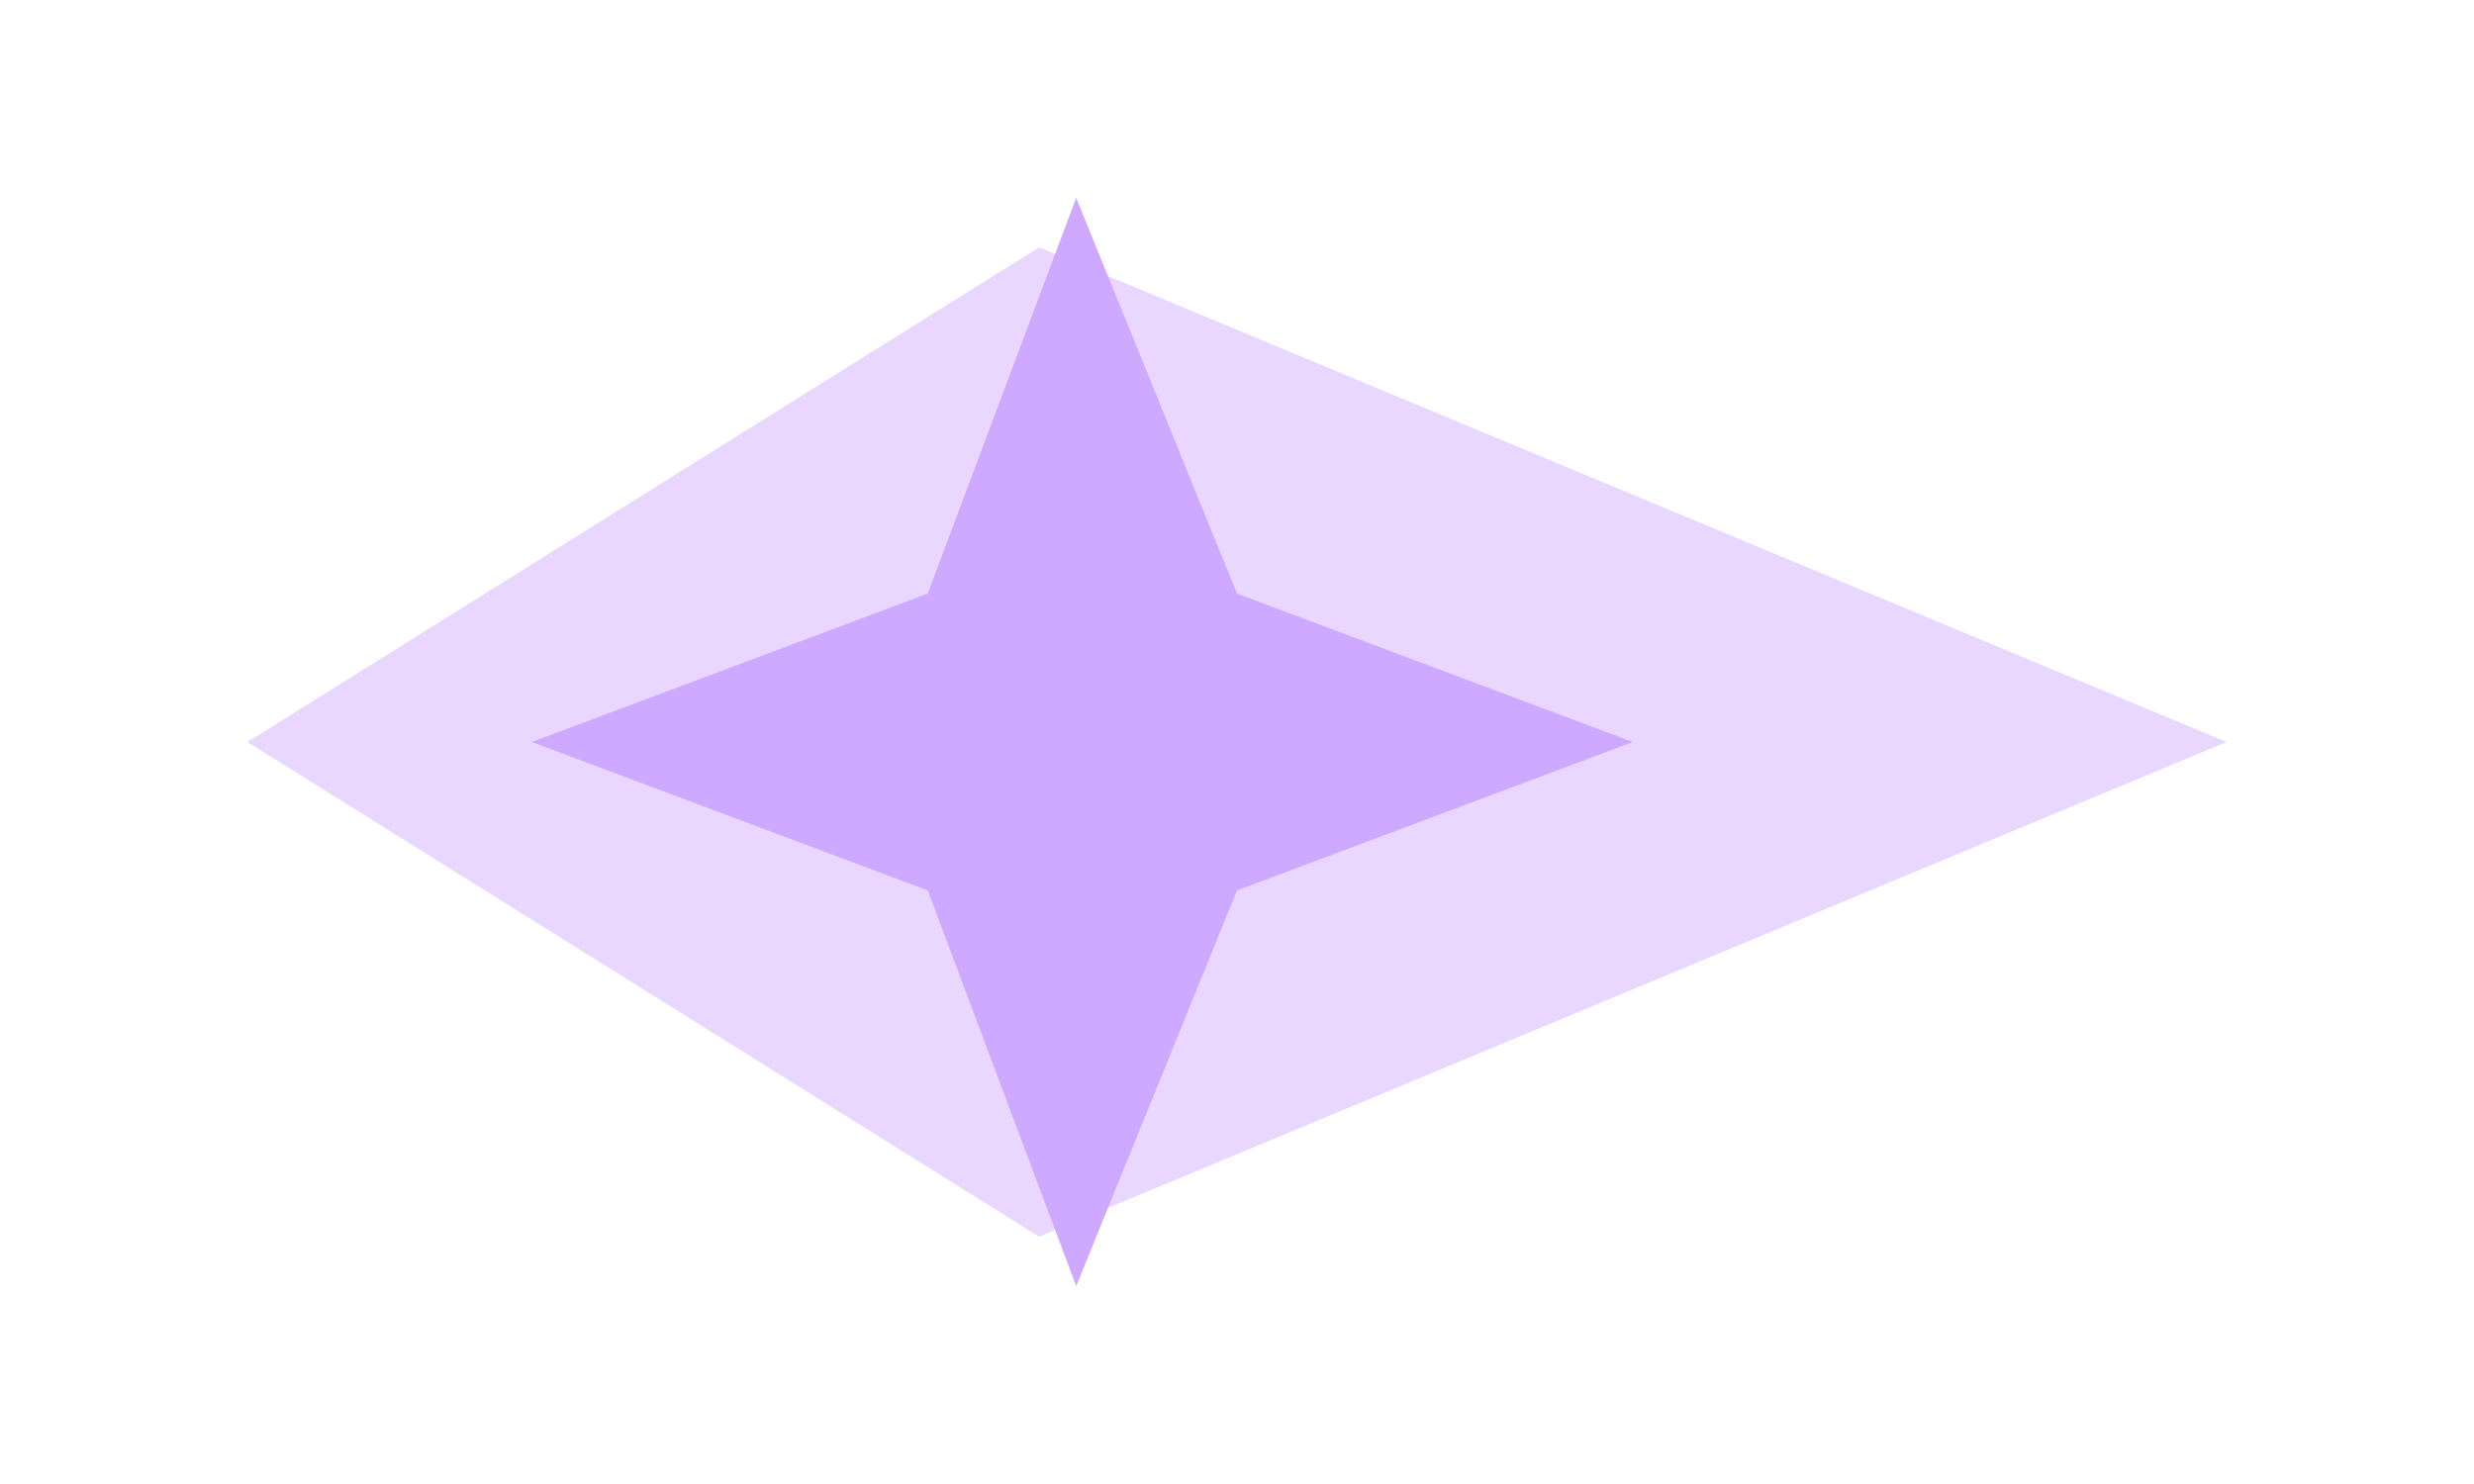
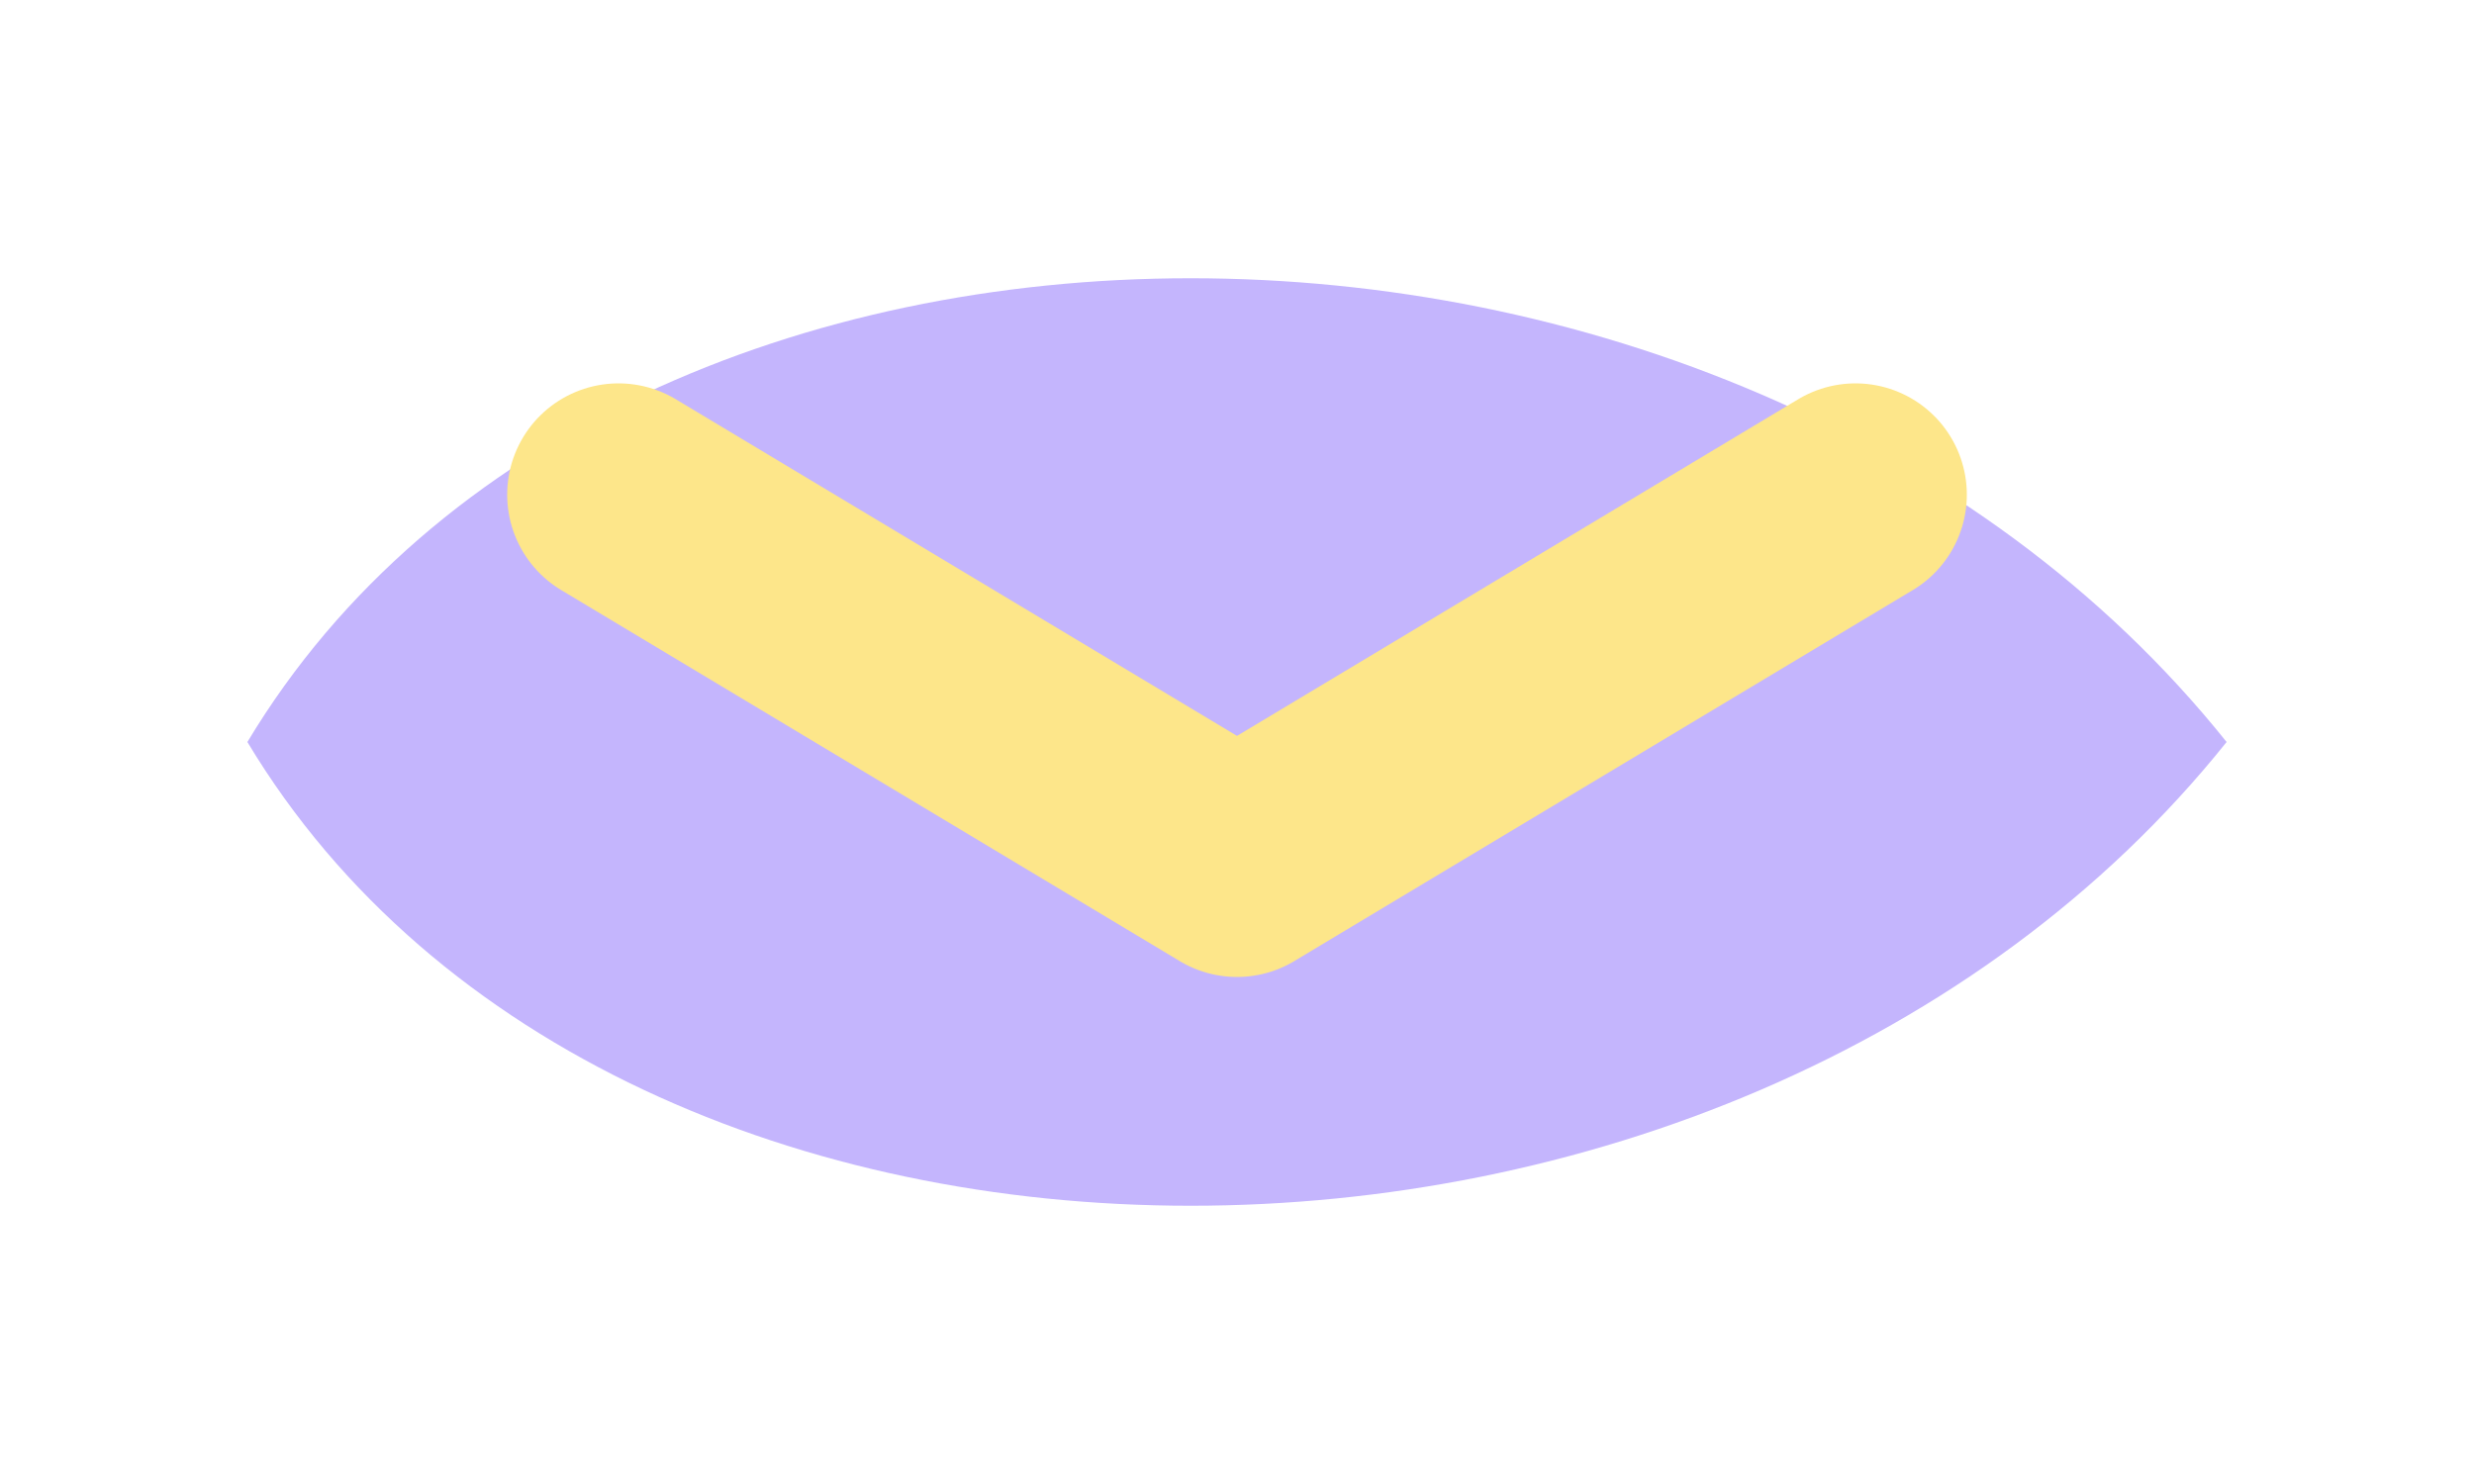
<svg xmlns="http://www.w3.org/2000/svg" width="20" height="12" viewBox="0 0 20 12" fill="none">
-   <path d="M2 6L8.4 2L18 6L8.4 10L2 6Z" fill="#EAD7FF" />
-   <path d="M8.7 1.6L10 4.8L13.2 6L10 7.2L8.7 10.4L7.5 7.2L4.3 6L7.5 4.8L8.7 1.6Z" fill="#CFA8FF" />
+   <path d="M2 6C5 1 14 1 18 6C14 11 5 11 2 6Z" fill="#C4B5FD" />
+   <path d="M5 4L10 7L15 4" stroke="#FDE68A" stroke-width="1.8" stroke-linecap="round" stroke-linejoin="round" />
</svg>
